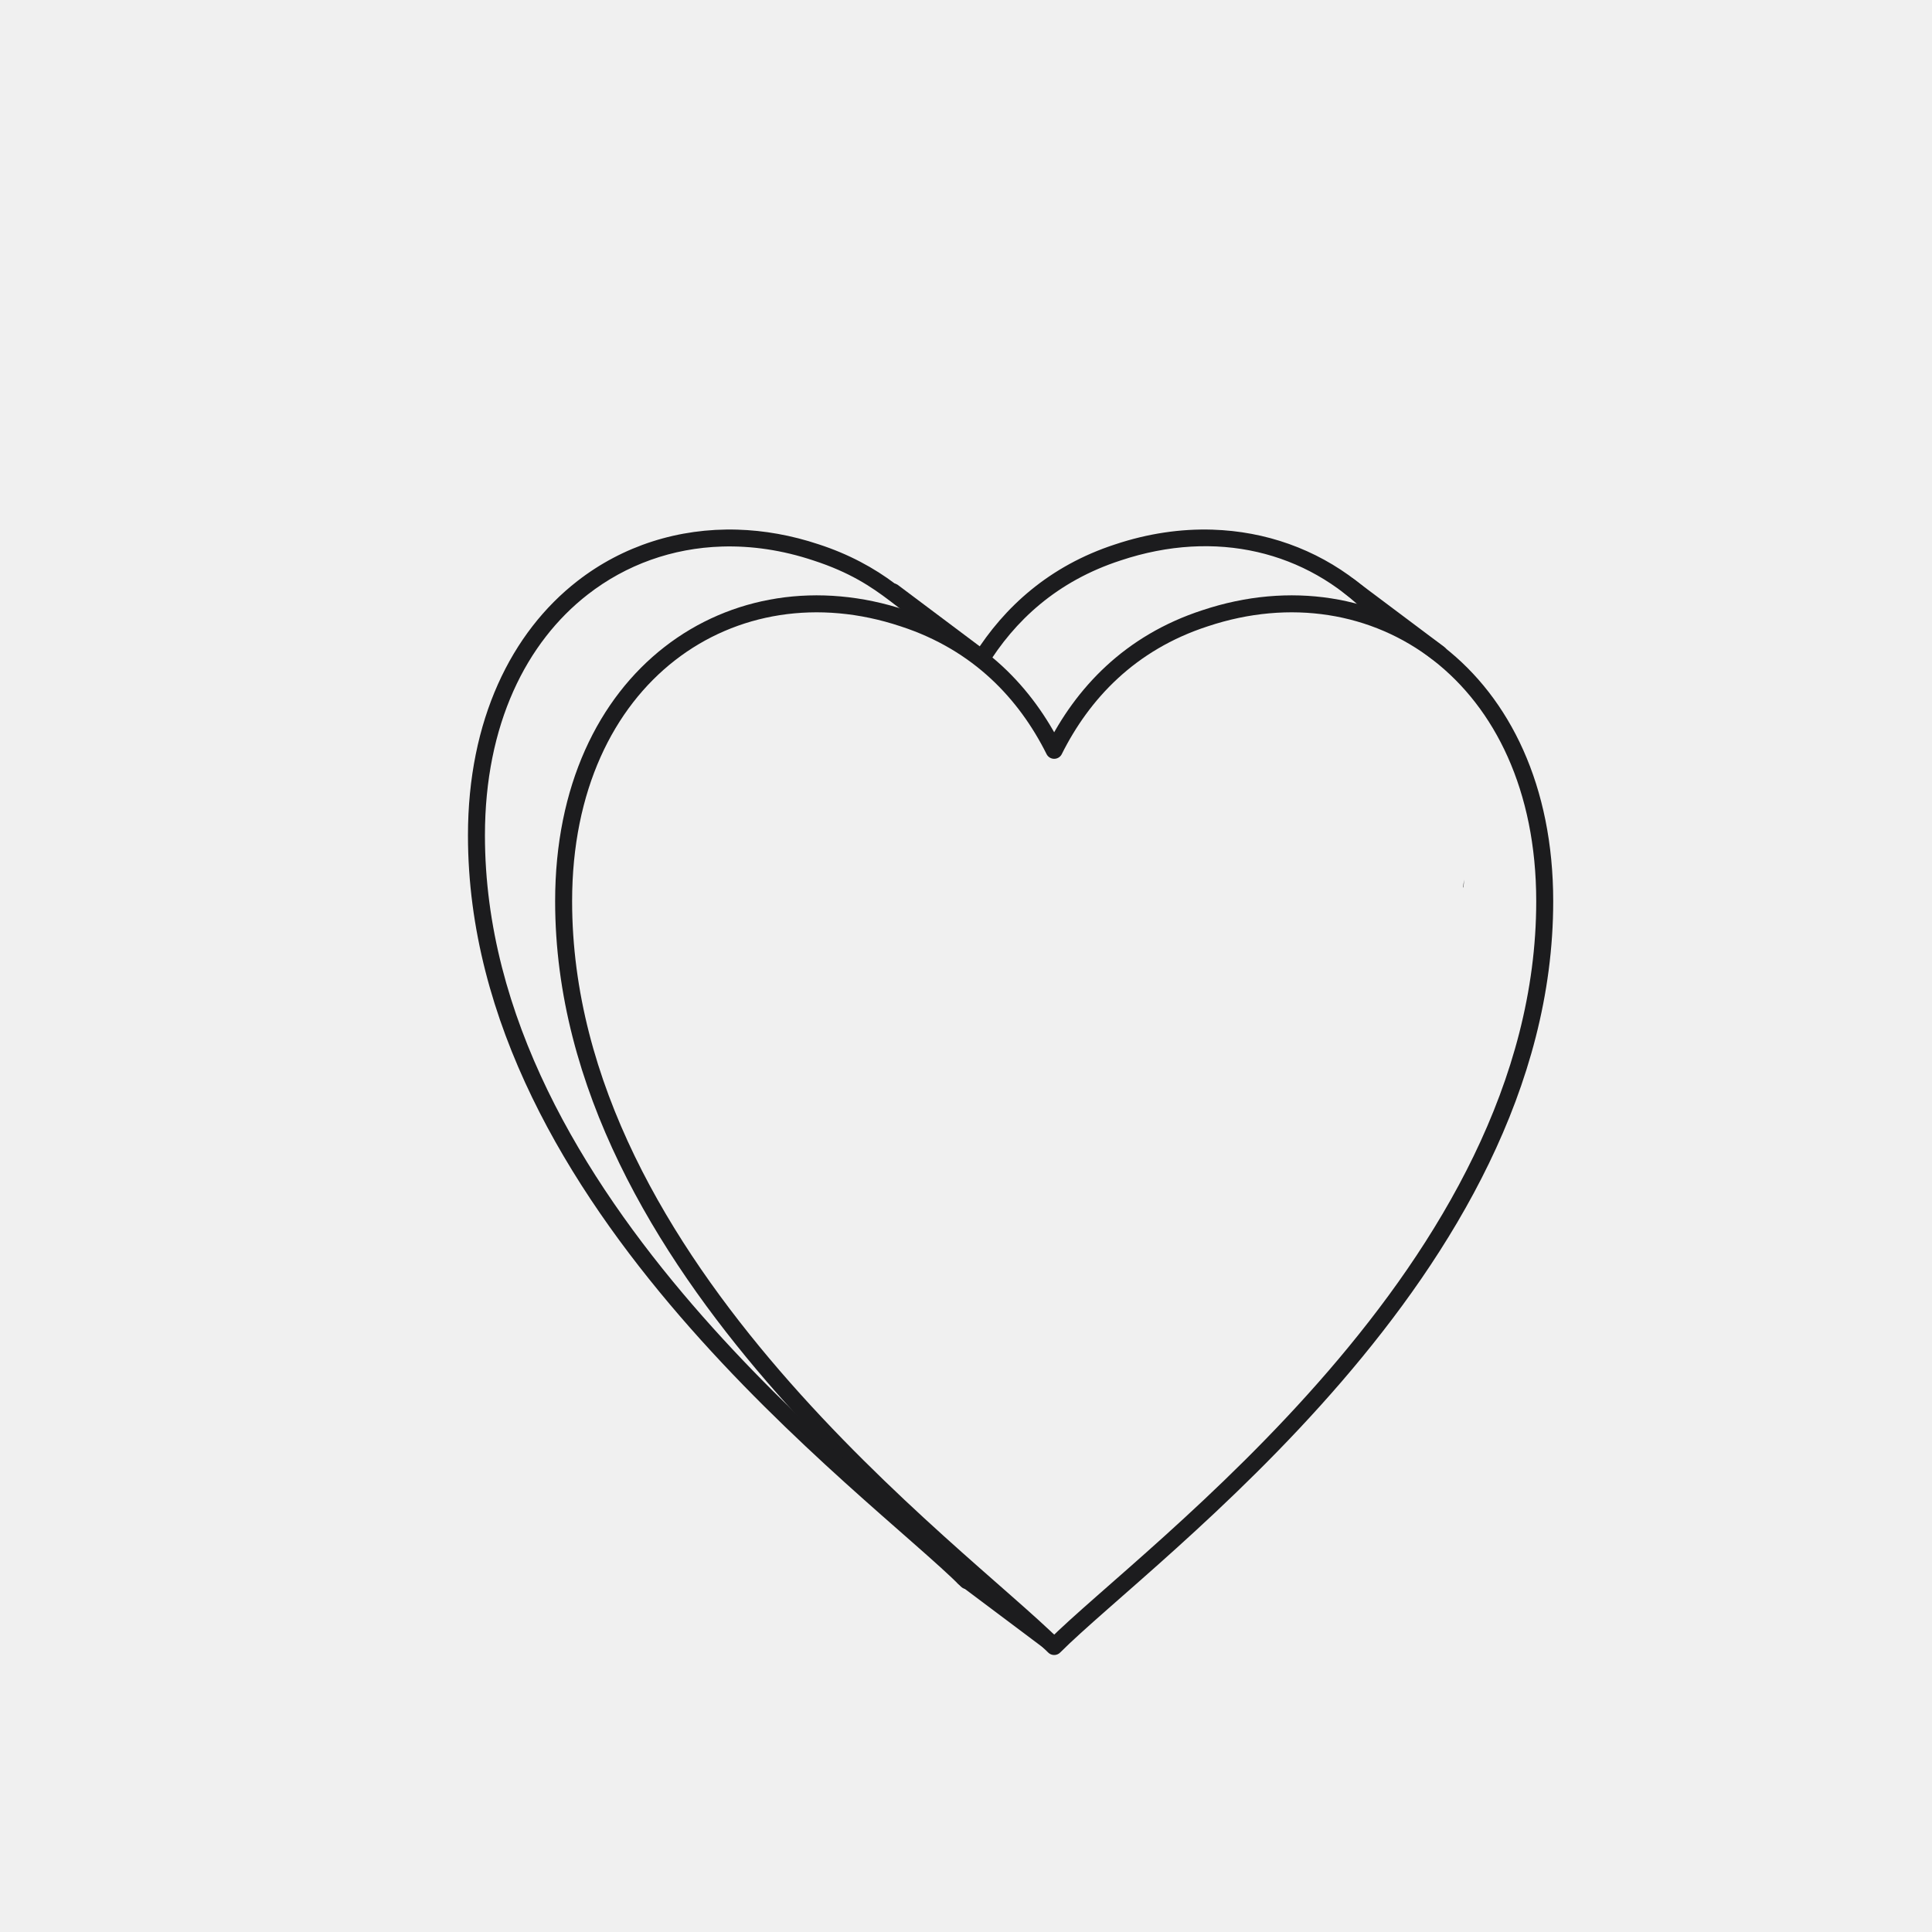
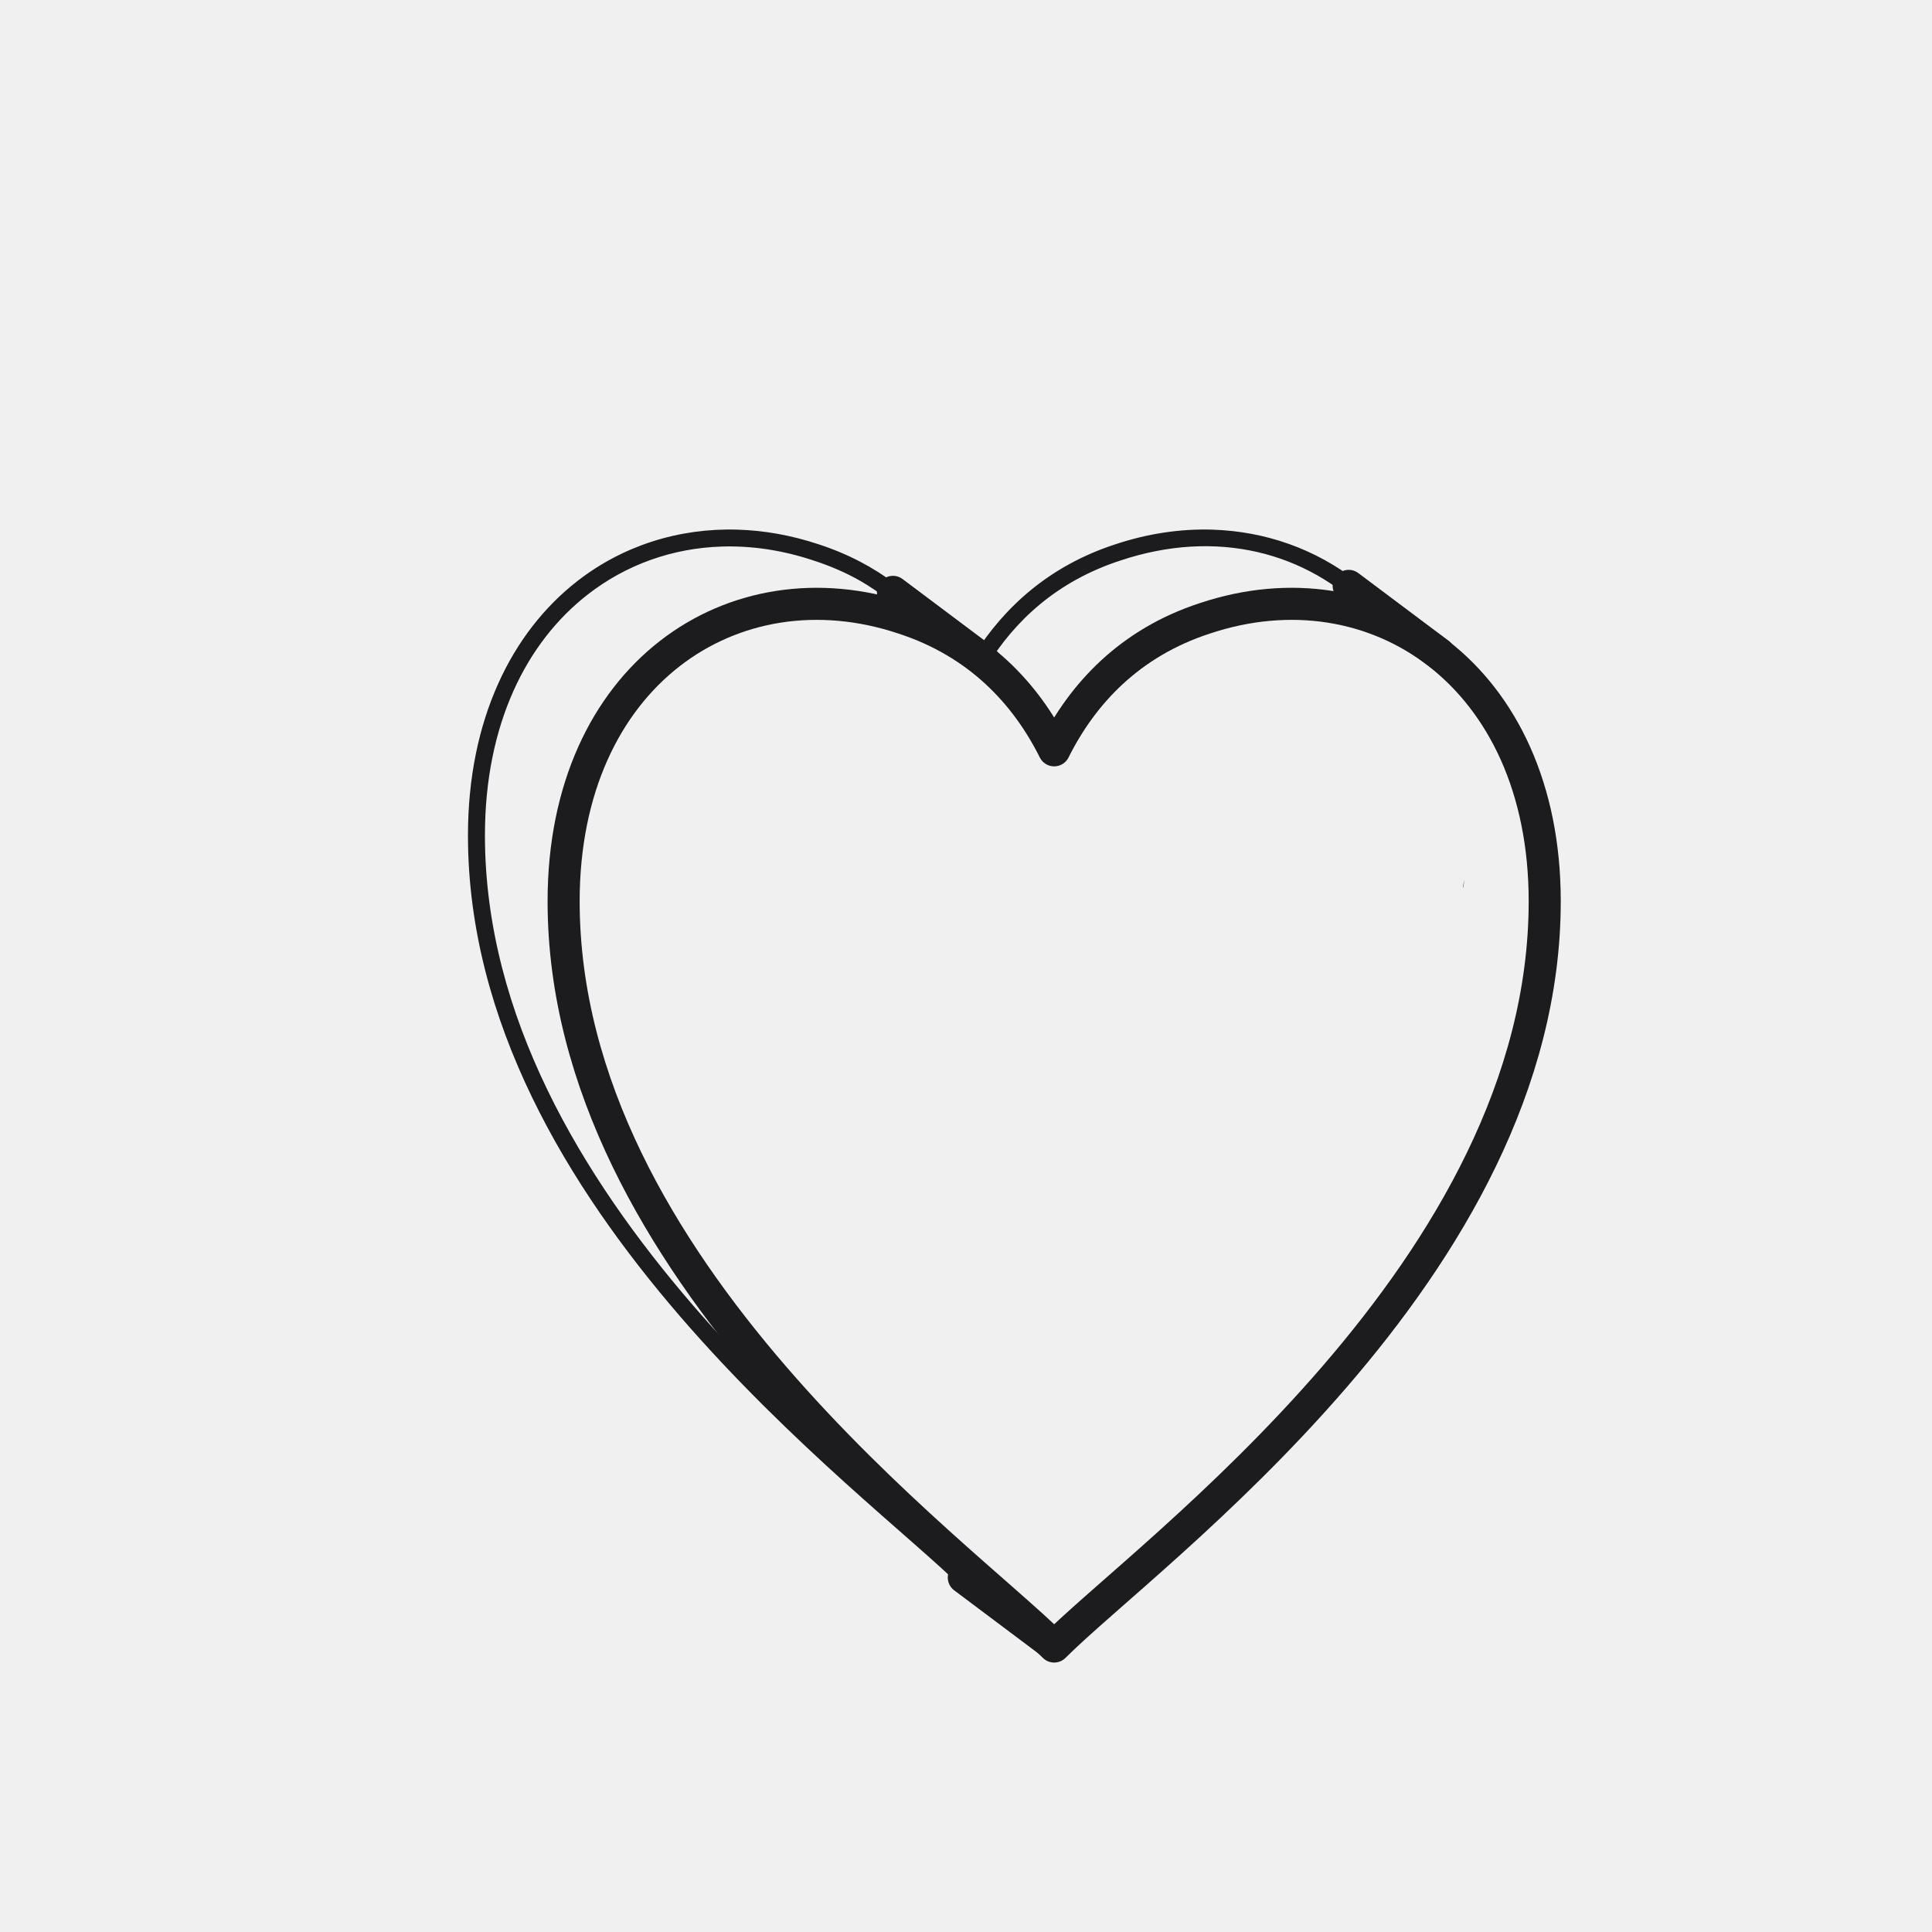
<svg xmlns="http://www.w3.org/2000/svg" width="1024" height="1024" viewBox="0 0 1024 1024" version="1.1" id="svg5">
  <defs id="defs1">
    <mask id="rearMask" maskUnits="userSpaceOnUse" x="0" y="0" width="1024" height="1024">
      <rect x="0" y="0" width="1024" height="1024" fill="white" id="rect1" />
-       <path d="M 560 850 C 510 800 300 650 300 455 C 300 335 390 275 480 305 C 520 318 545 345 560 375 C 575 345 600 318 640 305 C 730 275 820 335 820 455 C 820 650 610 800 560 850 Z" fill="black" stroke="black" stroke-width="16" id="path1" />
+       <path d="M 560 850 C 510 800 300 650 300 455 C 300 335 390 275 480 305 C 520 318 545 345 560 375 C 575 345 600 318 640 305 C 730 275 820 335 820 455 C 820 650 610 800 560 850 Z" fill="black" stroke="black" stroke-width="30" id="path1" />
    </mask>
  </defs>
-   <g fill="none" stroke="#1C1C1E" stroke-width="9" stroke-linecap="round" stroke-linejoin="round" id="g5">
+   <g fill="none" stroke="#1C1C1E" stroke-width="17" stroke-linecap="round" stroke-linejoin="round" id="g5">
    <path d="M 560 850 C 510 800 300 650 300 455 C 300 335 390 275 480 305 C 520 318 545 345 560 375 C 575 345 600 318 640 305 C 730 275 820 335 820 455 C 820 650 610 800 560 850 Z" transform="translate(-48 -36)" mask="url(#rearMask)" id="path2" />
    <line x1="473.281" y1="313.702" x2="521.281" y2="349.702" id="line2" />
    <line x1="714.825" y1="310.528" x2="762.825" y2="346.528" id="line4" />
    <line x1="510.837" y1="836.105" x2="558.837" y2="872.105" id="line5" />
    <path d="m 558.733,872.686 c -50,-50 -260,-200 -260,-395 0,-120 90,-180 180,-150 40,13 65,40 80,70 15,-30 40,-57 80,-70 90,-30 180,30 180,150 0,195 -210,345 -260,395 z" id="path5" />
    <path id="path6" style="baseline-shift:baseline;display:inline;overflow:visible;opacity:1;vector-effect:none;fill:#1C1C1E;stroke:none;stroke-linecap:butt;stroke-linejoin:miter;enable-background:accumulate;stop-color:#000000;stop-opacity:1" d="m 390.809,280.717 c -31.182,-0.911 -60.765,8.574 -84.795,27.264 -34.952,27.185 -57.986,73.678 -57.986,134.803 1e-5,99.115 53.231,186.269 112.342,254.812 59.111,68.543 124.613,119.006 148.977,143.369 1.757,1.757 4.606,1.757 6.363,0 0.634,-0.634 1.297,-1.286 1.986,-1.955 -2.125,-1.369 -3.248,-4.46 -1.932,-8.529 -0.264,-0.428 -0.49,-0.875 -0.664,-1.338 -0.888,0.837 -1.746,1.654 -2.572,2.451 -27.313,-26.348 -88.999,-74.541 -145.342,-139.875 C 308.796,624.012 257.027,538.668 257.027,442.783 c 0,-58.875 21.964,-102.384 54.512,-127.699 20.342,-15.822 44.885,-24.603 71.104,-25.406 15.731,-0.482 32.066,1.908 48.461,7.373 0.011,0.004 0.022,0.008 0.033,0.012 38.782,12.604 45.075,30.621 70.041,39.654 0.323,0.645 1.222,1.578 2.439,2.768 -15.755,-21.993 -38.251,-40.752 -69.668,-50.971 l -0.004,-0.002 c -14.461,-4.82 -28.964,-7.381 -43.137,-7.795 z m 112.809,58.768 c 0.196,0.274 0.39,0.548 0.584,0.822 0.061,-0.026 0.127,-0.048 0.193,-0.068 -0.27,-0.261 -0.531,-0.513 -0.777,-0.754 z m 139.096,-58.758 c -16.83,-0.53 -34.242,2 -51.596,7.783 l -0.014,0.004 c -35.008,11.387 -58.939,33.379 -74.809,58.633 0.077,0.079 0.156,0.159 0.232,0.238 0.085,-0.092 0.342,0.37 0.494,0.518 0.216,0.21 0.434,0.416 0.639,0.637 0.136,0.128 0.287,0.273 0.422,0.404 0.097,-0.081 0.262,0.265 0.389,0.375 0.166,0.145 0.334,0.288 0.496,0.438 0.502,0.465 0.821,0.761 1.012,0.939 0.218,0.169 0.43,0.338 0.453,0.381 l 0.002,0.002 v 0.002 0.002 0.002 h -0.002 v 0.002 h -0.002 -0.002 -0.002 -0.002 c -0.005,-9.6e-4 -0.014,-0.003 -0.021,-0.006 0.535,0.421 1.088,0.865 1.129,0.938 l 0.002,0.002 v 0.002 0.002 0.002 0.002 h -0.002 -0.002 -0.002 c -0.022,-0.004 -0.09,-0.042 -0.215,-0.121 -1.26,-1.108 0.502,0.528 1.479,1.598 14.899,-24.464 37.431,-45.49 71.127,-56.441 0.01,-0.004 0.021,-0.008 0.031,-0.012 50.723,-16.908 98.665,-4.639 131.365,28.883 0.312,-0.038 0.633,-0.059 0.961,-0.062 2.848,-0.027 6.249,1.3 9.67,4.537 0.2,0.075 0.368,0.147 0.727,0.293 1.253,0.548 2.503,1.112 3.711,1.754 0.681,0.379 1.415,0.749 2.064,1.115 0.755,0.278 1.504,0.57 2.268,0.82 -7.525,-10.172 -16.158,-19.005 -25.676,-26.408 -21.843,-16.989 -48.276,-26.371 -76.326,-27.254 z m -126.42,66.424 c -0.002,0.003 -0.004,0.007 -0.006,0.01 0.047,0.051 0.094,0.1 0.141,0.15 0.059,0.063 -0.039,-0.053 -0.135,-0.16 z m 3.09,3.021 c 0.13,0.124 0.261,0.246 0.393,0.367 0.028,0.022 0.058,0.045 0.088,0.068 -0.249,-0.225 -0.53,-0.482 -0.48,-0.436 z m 256.656,116.047 c -0.254,1.391 -0.437,2.794 -0.57,4.201 0.067,-0.055 0.134,-0.105 0.201,-0.152 0.133,-1.347 0.255,-2.697 0.369,-4.049 z M 515.77,828.512 c -0.006,0.005 -0.012,0.01 -0.018,0.016 0.126,0.18 0.345,0.431 0.449,0.549 0.021,0.009 0.043,0.019 0.066,0.029 -0.151,-0.174 -0.314,-0.37 -0.498,-0.594 z" />
  </g>
</svg>
